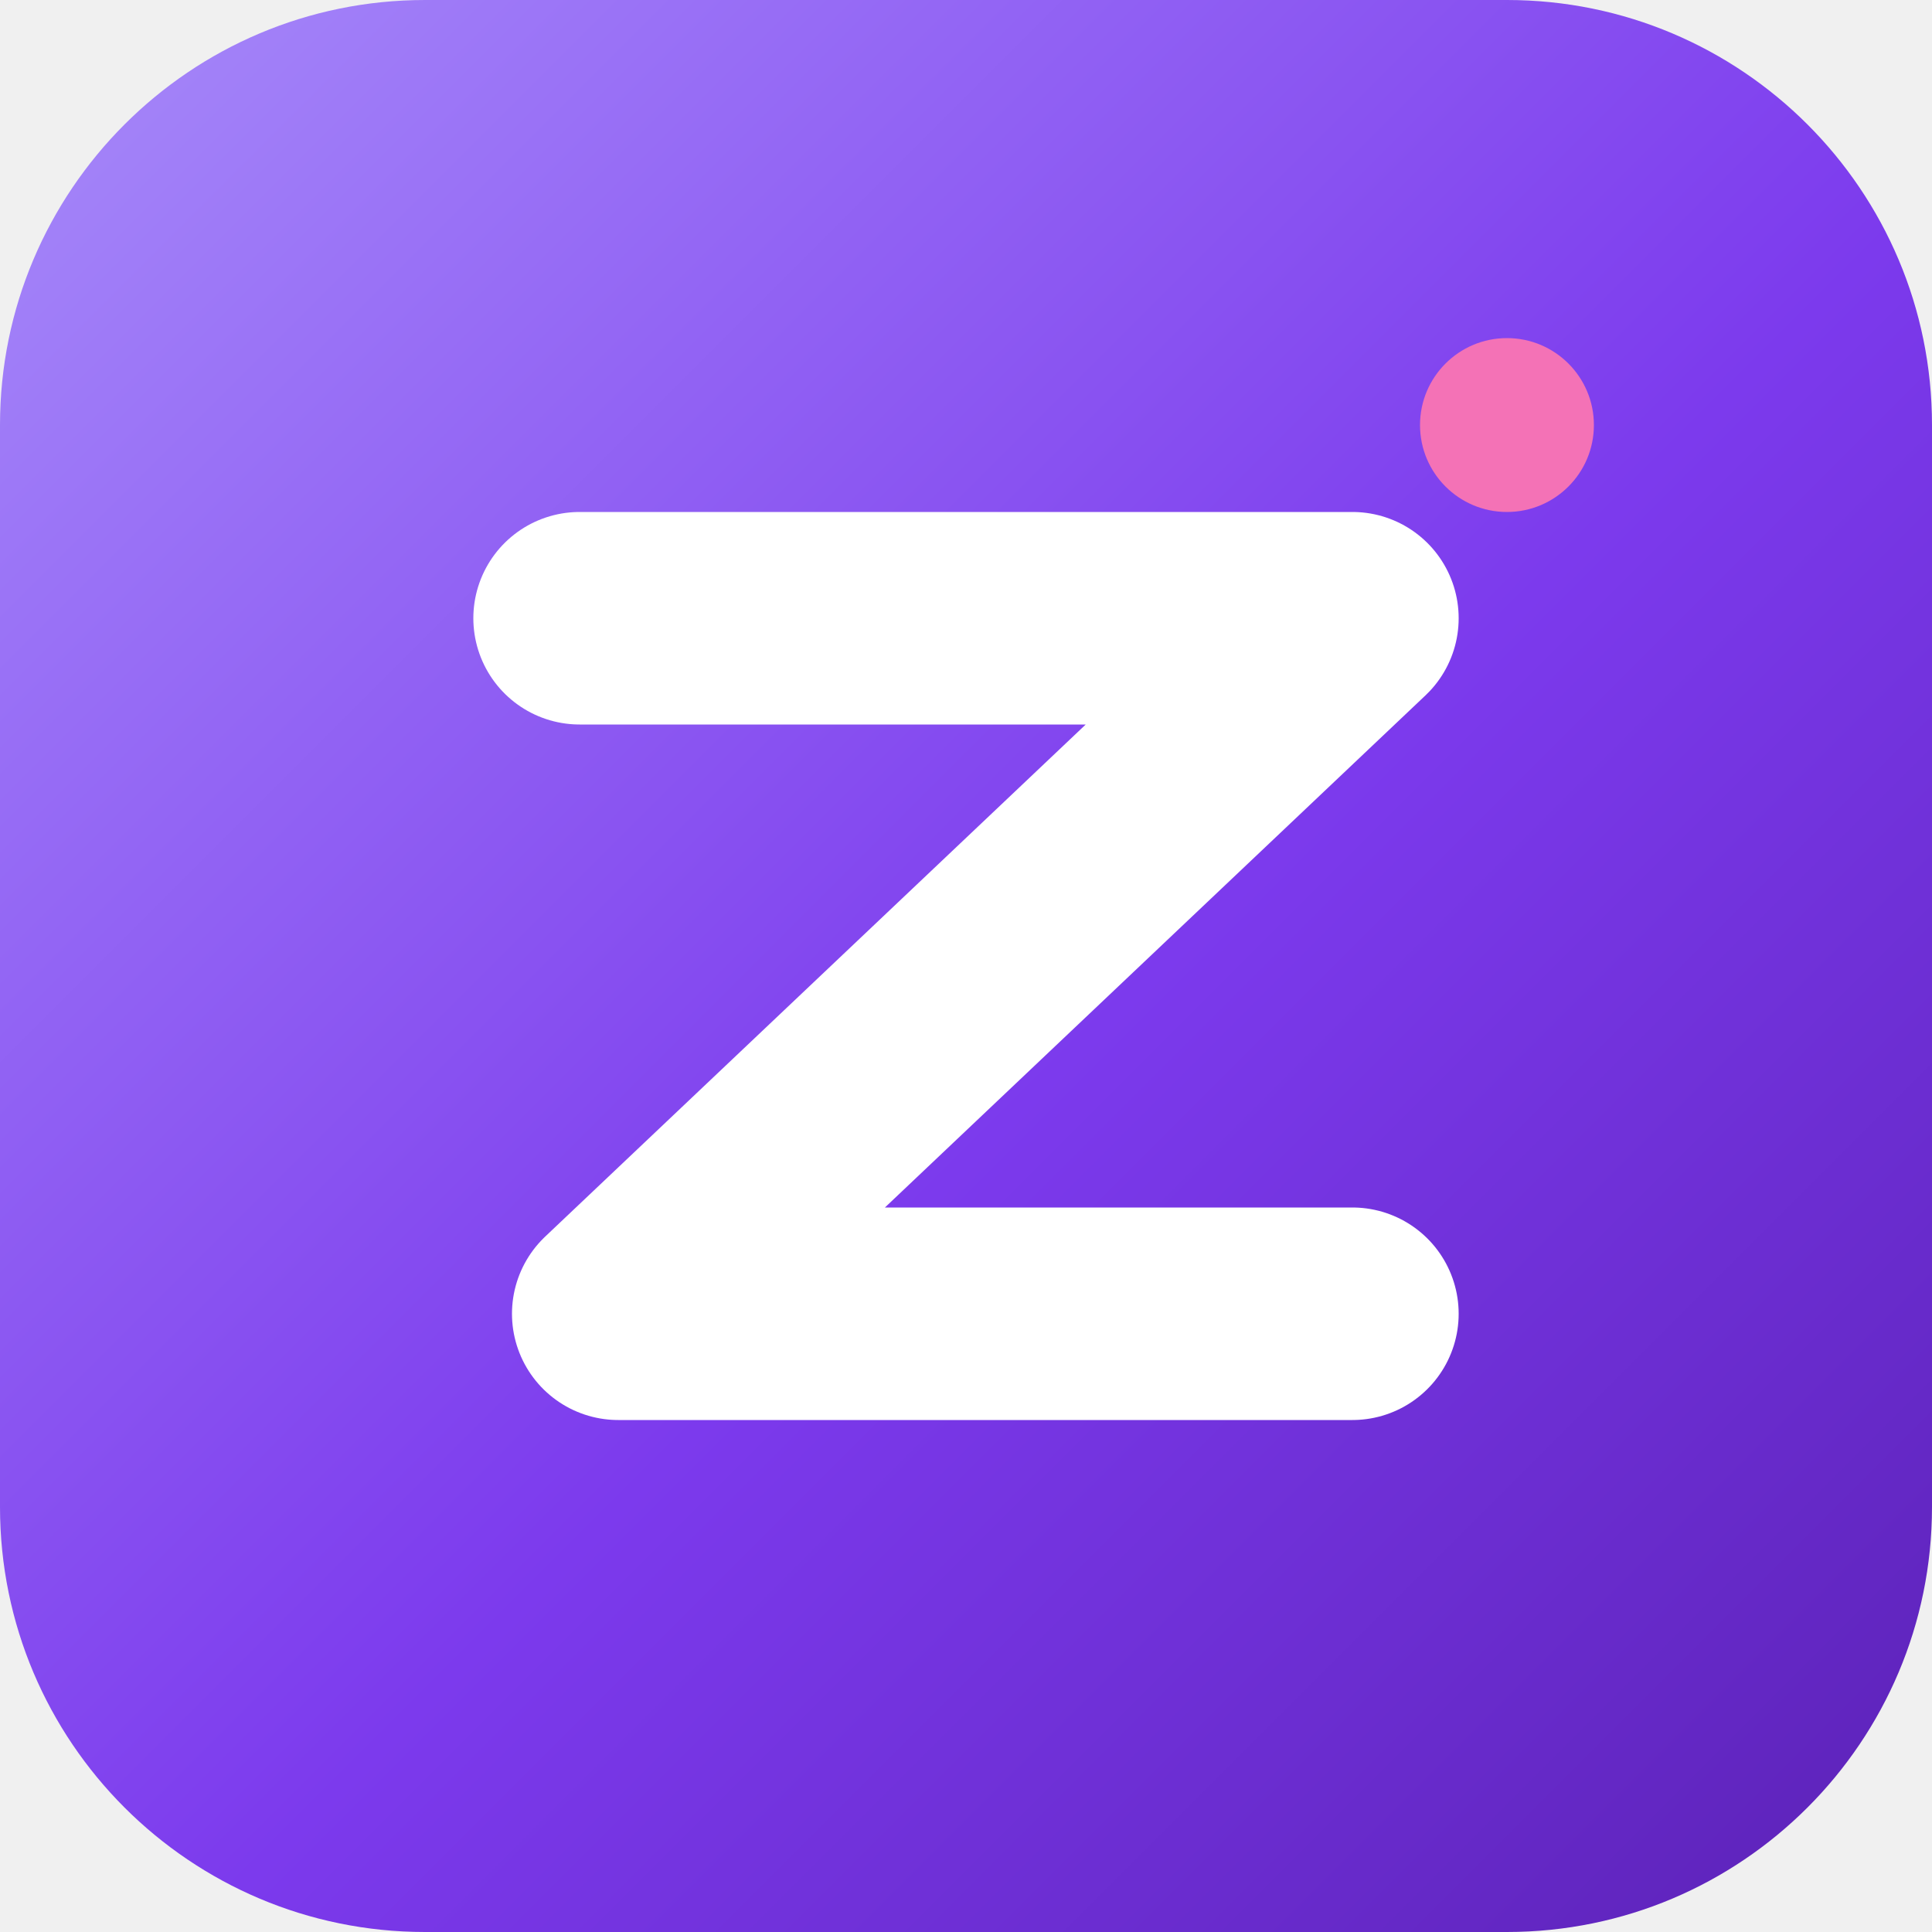
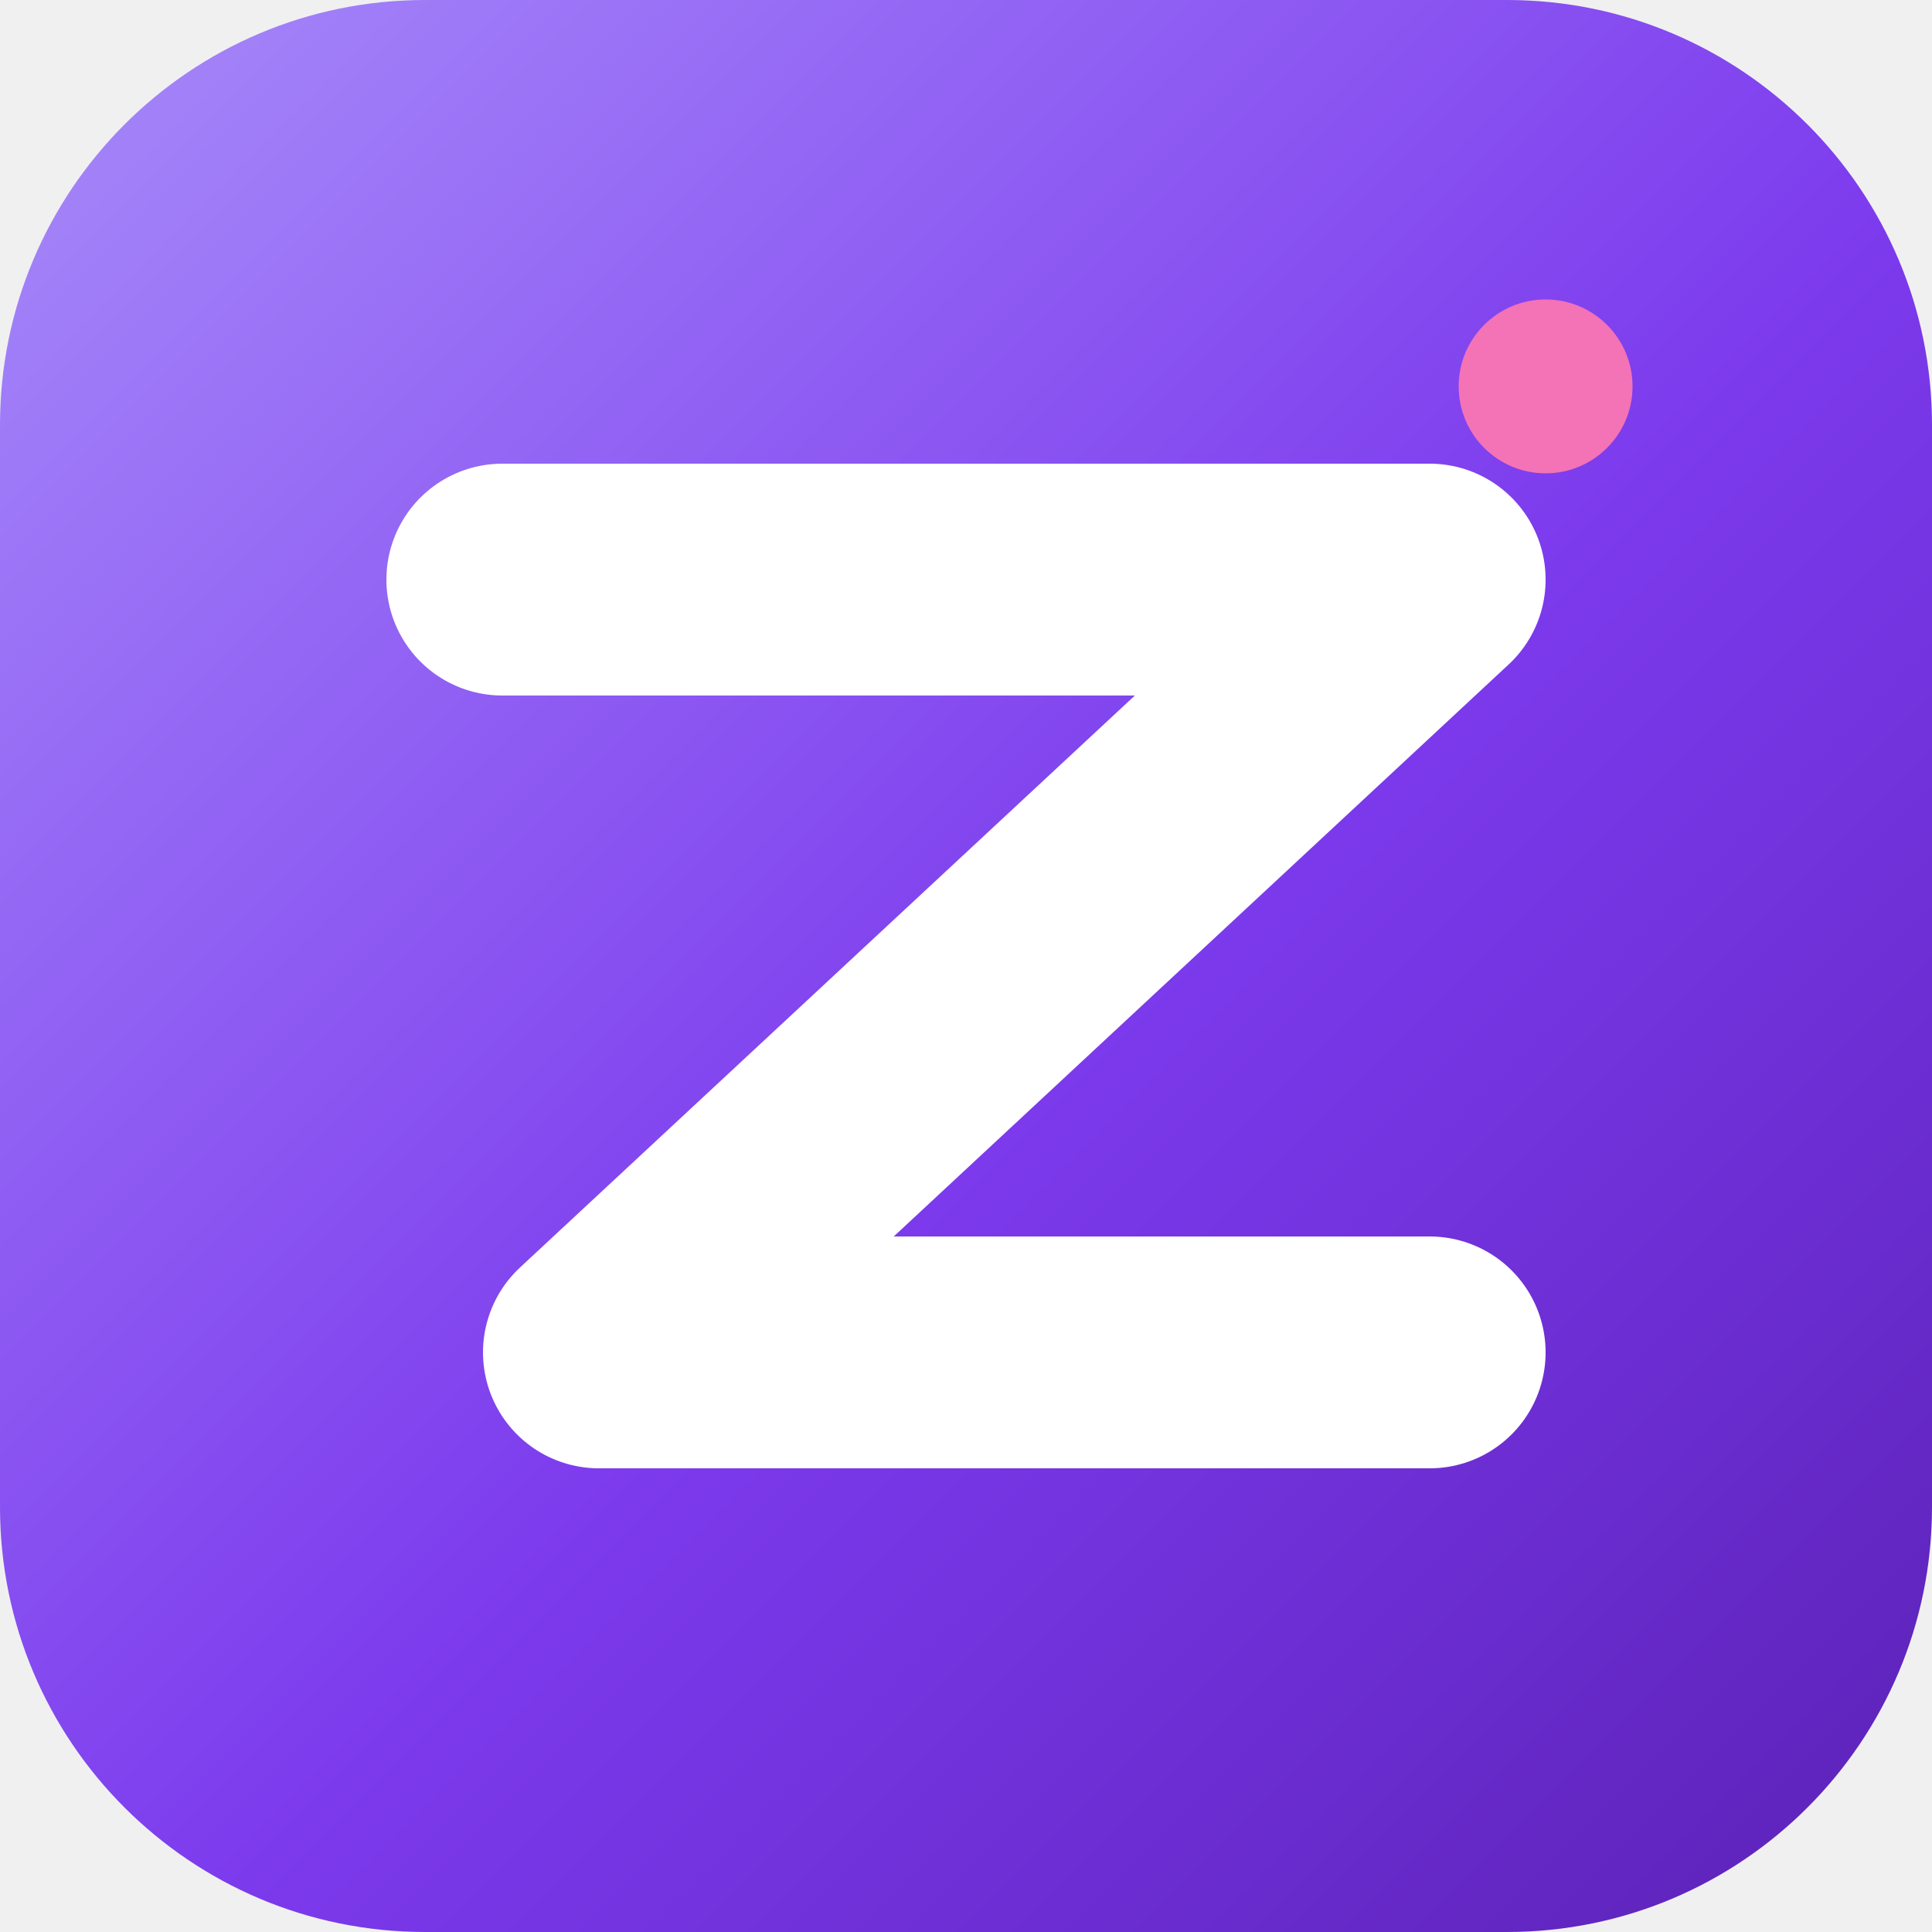
<svg xmlns="http://www.w3.org/2000/svg" viewBox="0 0 100 100" width="100" height="100">
  <defs>
    <linearGradient id="bg" x1="0" y1="0" x2="100" y2="100" gradientUnits="userSpaceOnUse">
      <stop offset="0%" stop-color="#a78bfa" />
      <stop offset="55%" stop-color="#7c3aed" />
      <stop offset="100%" stop-color="#5b21b6" />
    </linearGradient>
  </defs>
  <rect width="100" height="100" rx="22" fill="url(#bg)" />
-   <path d="M30 32 L70 32 L32 68 L70 68" fill="none" stroke="#fff" stroke-width="11" stroke-linecap="round" stroke-linejoin="round" />
-   <circle cx="78" cy="22" r="4.5" fill="#f472b6" />
+   <path d="M26 30 L74 30 L31 70 L74 70" fill="none" stroke="#fff" stroke-width="12" stroke-linecap="round" stroke-linejoin="round" />
+   <circle cx="80" cy="20" r="4.5" fill="#f472b6" />
</svg>
